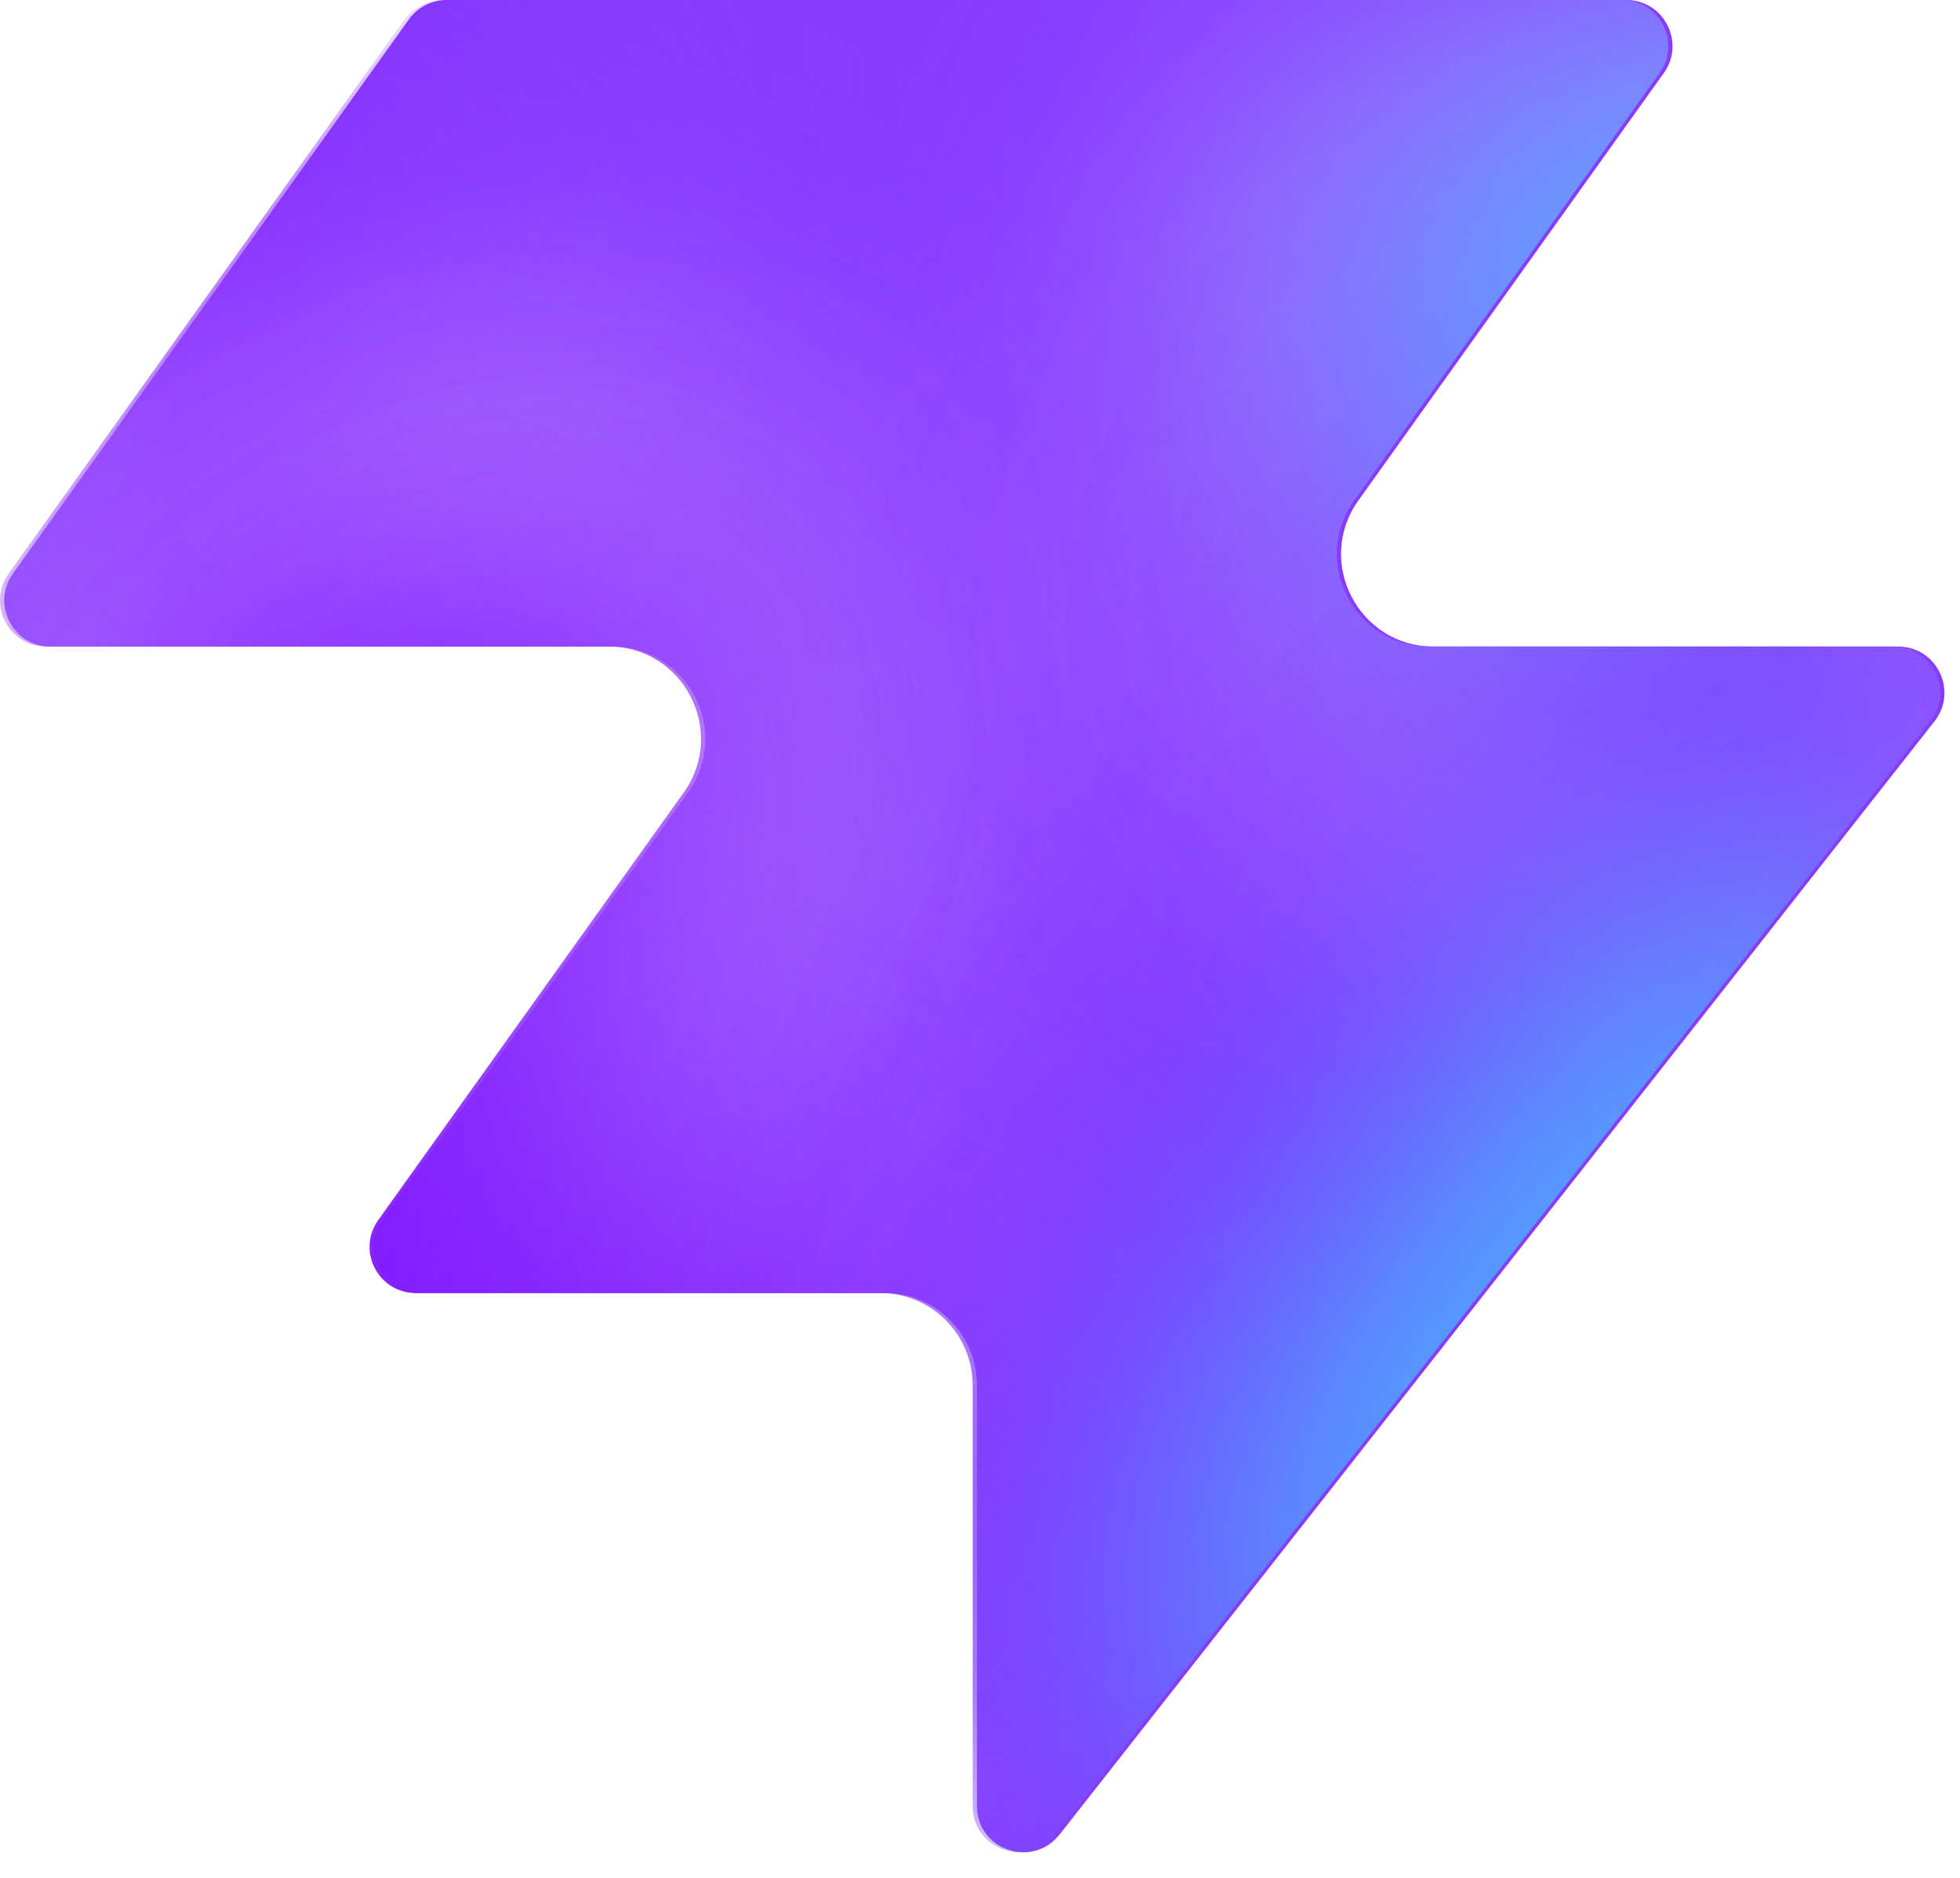
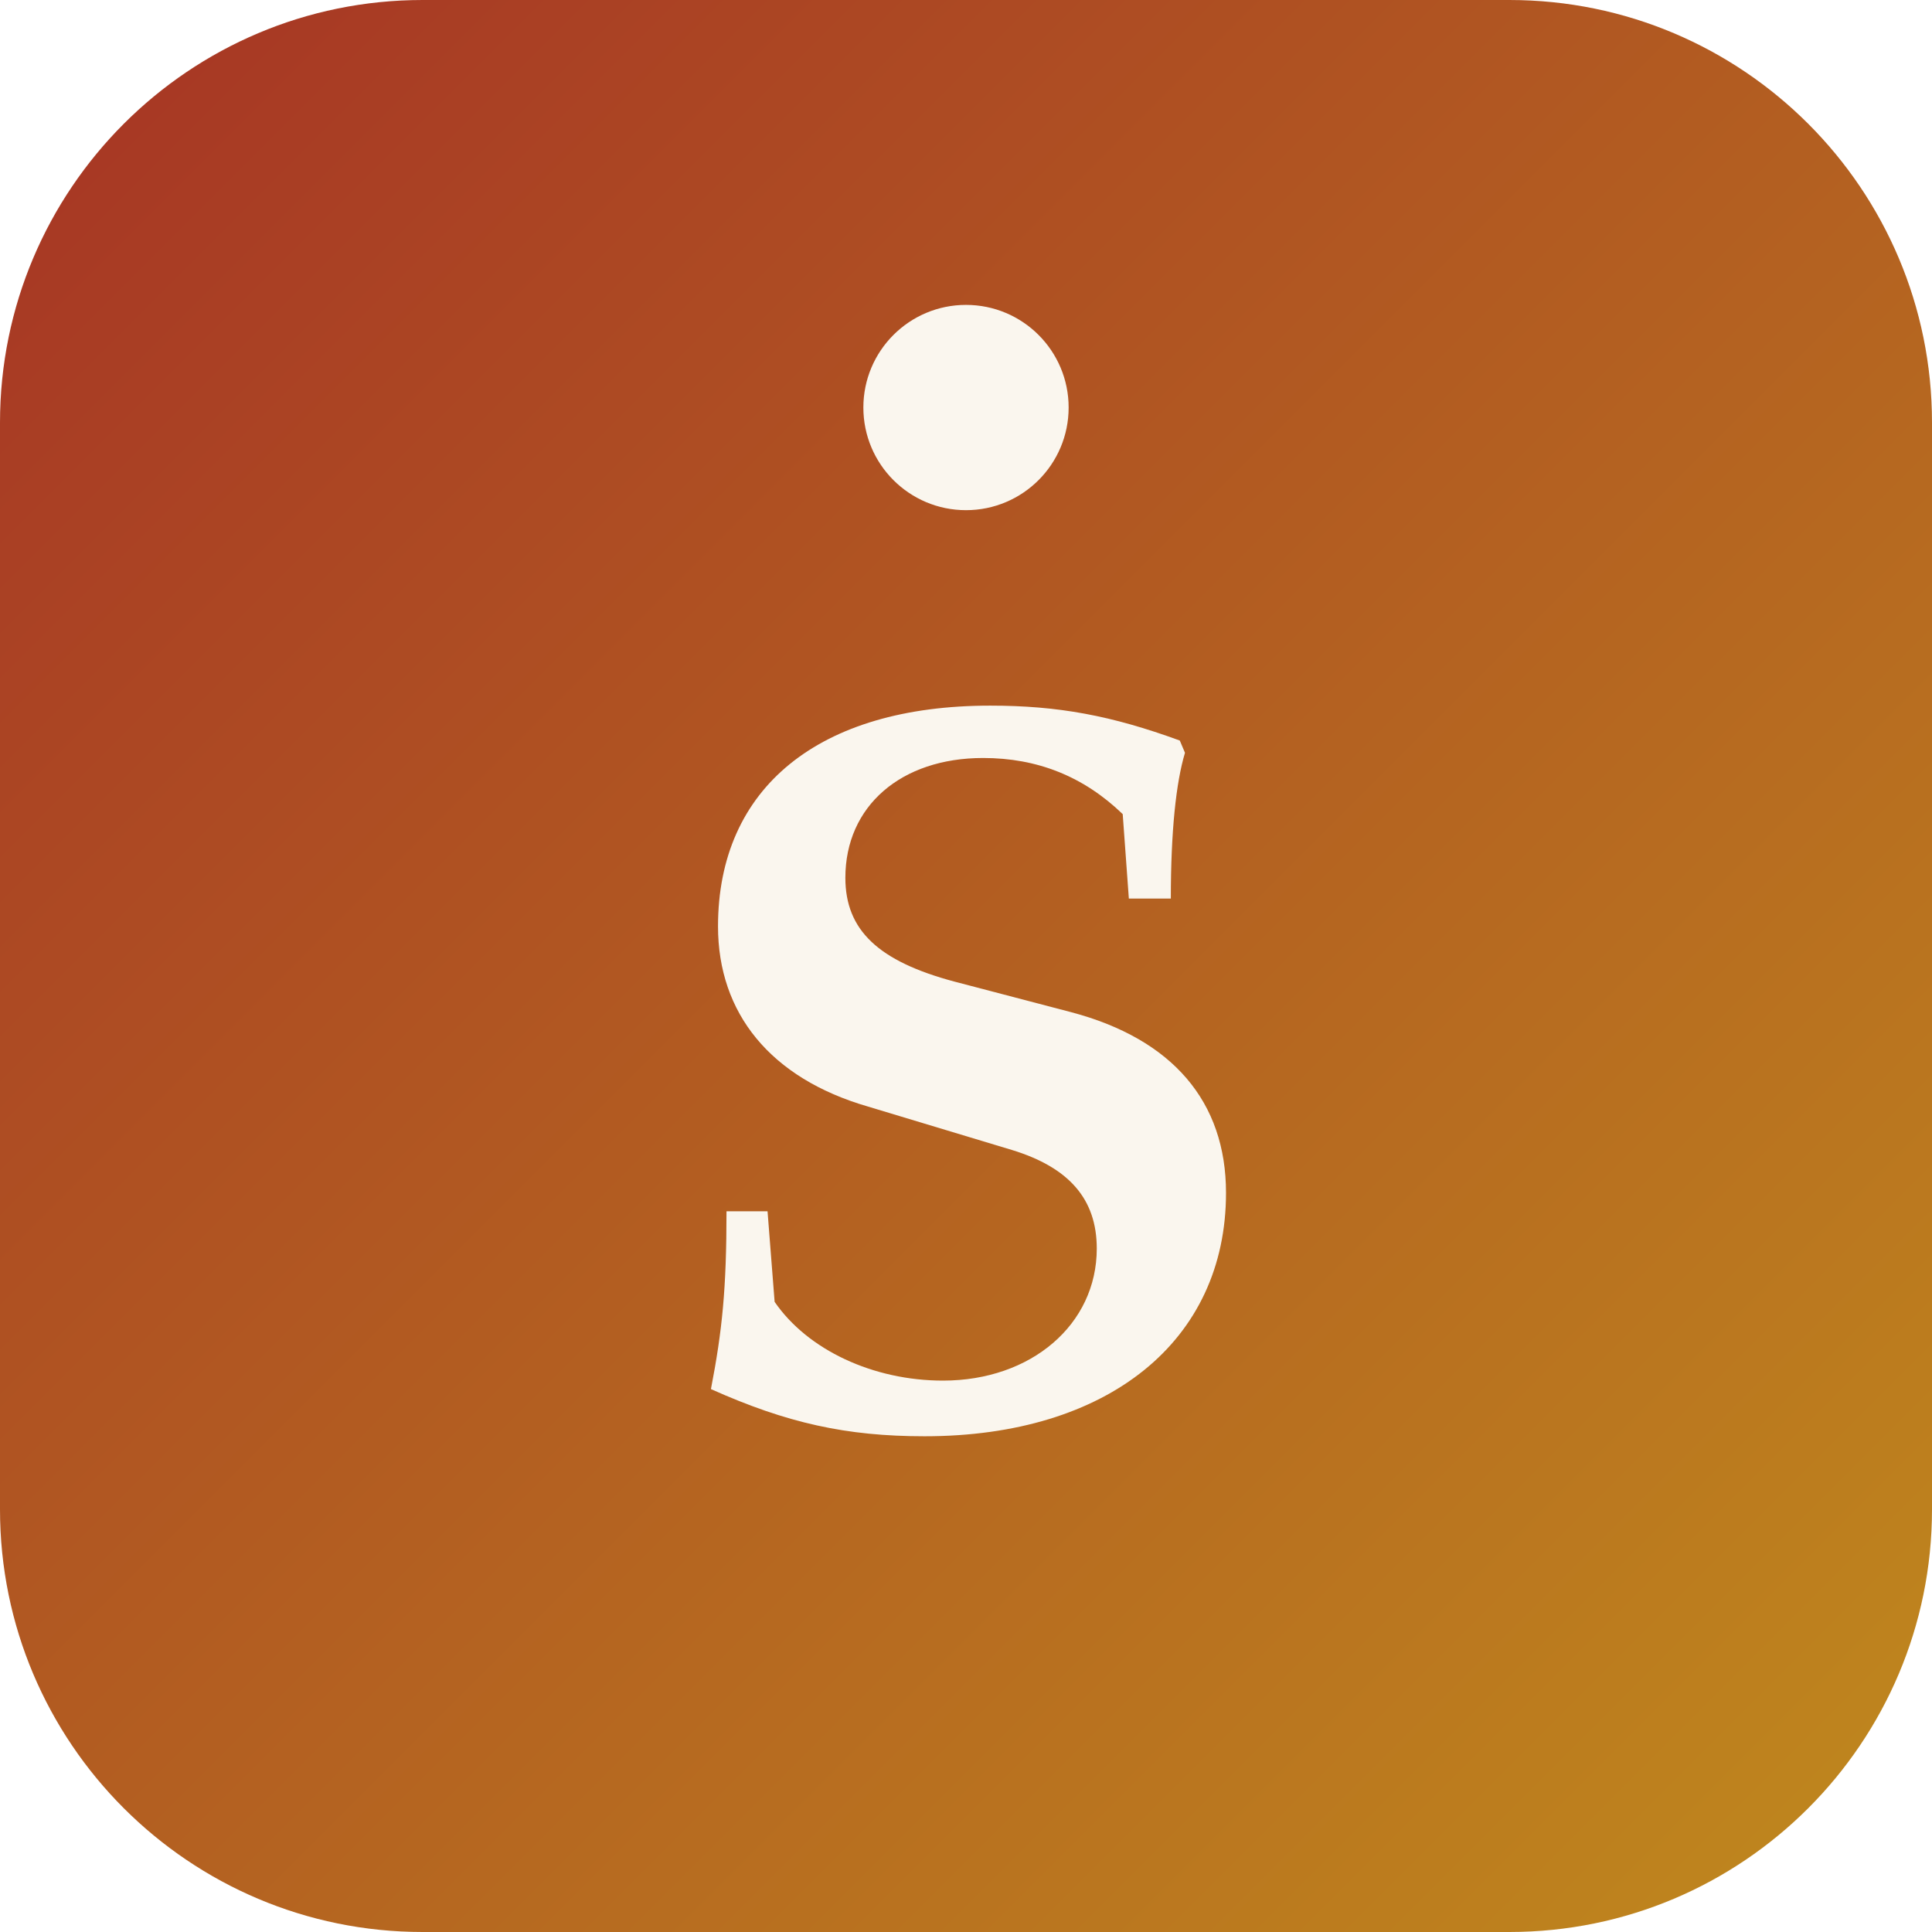
- <svg xmlns="http://www.w3.org/2000/svg" width="48" height="46" fill="none" viewBox="0 0 48 46">
-   <path fill="#863bff" d="M25.946 44.938c-.664.845-2.021.375-2.021-.698V33.937a2.26 2.26 0 0 0-2.262-2.262H10.287c-.92 0-1.456-1.04-.92-1.788l7.48-10.471c1.07-1.497 0-3.578-1.842-3.578H1.237c-.92 0-1.456-1.04-.92-1.788L10.013.474c.214-.297.556-.474.92-.474h28.894c.92 0 1.456 1.04.92 1.788l-7.48 10.471c-1.07 1.498 0 3.579 1.842 3.579h11.377c.943 0 1.473 1.088.89 1.83L25.947 44.94z" style="fill:#863bff;fill:color(display-p3 .525 .23 1);fill-opacity:1" />
-   <mask id="a" width="48" height="46" x="0" y="0" maskUnits="userSpaceOnUse" style="mask-type:alpha">
-     <path fill="#000" d="M25.842 44.938c-.664.844-2.021.375-2.021-.698V33.937a2.26 2.26 0 0 0-2.262-2.262H10.183c-.92 0-1.456-1.04-.92-1.788l7.48-10.471c1.07-1.498 0-3.579-1.842-3.579H1.133c-.92 0-1.456-1.04-.92-1.787L9.91.473c.214-.297.556-.474.92-.474h28.894c.92 0 1.456 1.04.92 1.788l-7.48 10.471c-1.07 1.498 0 3.578 1.842 3.578h11.377c.943 0 1.473 1.088.89 1.832L25.843 44.94z" style="fill:#000;fill-opacity:1" />
-   </mask>
-   <g mask="url(#a)">
-     <g filter="url(#b)">
-       <ellipse cx="5.508" cy="14.704" fill="#ede6ff" rx="5.508" ry="14.704" style="fill:#ede6ff;fill:color(display-p3 .927 .903 1);fill-opacity:1" transform="matrix(.00324 1 1 -.00324 -4.47 31.516)" />
-     </g>
-     <g filter="url(#c)">
-       <ellipse cx="10.399" cy="29.851" fill="#ede6ff" rx="10.399" ry="29.851" style="fill:#ede6ff;fill:color(display-p3 .927 .903 1);fill-opacity:1" transform="matrix(.00324 1 1 -.00324 -39.328 7.883)" />
-     </g>
-     <g filter="url(#d)">
-       <ellipse cx="5.508" cy="30.487" fill="#7e14ff" rx="5.508" ry="30.487" style="fill:#7e14ff;fill:color(display-p3 .492 .077 1);fill-opacity:1" transform="rotate(89.814 -25.913 -14.639)scale(1 -1)" />
-     </g>
-     <g filter="url(#e)">
-       <ellipse cx="5.508" cy="30.599" fill="#7e14ff" rx="5.508" ry="30.599" style="fill:#7e14ff;fill:color(display-p3 .492 .077 1);fill-opacity:1" transform="rotate(89.814 -32.644 -3.334)scale(1 -1)" />
-     </g>
-     <g filter="url(#f)">
-       <ellipse cx="5.508" cy="30.599" fill="#7e14ff" rx="5.508" ry="30.599" style="fill:#7e14ff;fill:color(display-p3 .492 .077 1);fill-opacity:1" transform="matrix(.00324 1 1 -.00324 -34.34 30.47)" />
-     </g>
-     <g filter="url(#g)">
-       <ellipse cx="14.072" cy="22.078" fill="#ede6ff" rx="14.072" ry="22.078" style="fill:#ede6ff;fill:color(display-p3 .927 .903 1);fill-opacity:1" transform="rotate(93.35 24.506 48.493)scale(-1 1)" />
-     </g>
-     <g filter="url(#h)">
-       <ellipse cx="3.47" cy="21.501" fill="#7e14ff" rx="3.47" ry="21.501" style="fill:#7e14ff;fill:color(display-p3 .492 .077 1);fill-opacity:1" transform="rotate(89.009 28.708 47.59)scale(-1 1)" />
-     </g>
-     <g filter="url(#i)">
-       <ellipse cx="3.47" cy="21.501" fill="#7e14ff" rx="3.47" ry="21.501" style="fill:#7e14ff;fill:color(display-p3 .492 .077 1);fill-opacity:1" transform="rotate(89.009 28.708 47.59)scale(-1 1)" />
-     </g>
-     <g filter="url(#j)">
-       <ellipse cx=".387" cy="8.972" fill="#7e14ff" rx="4.407" ry="29.108" style="fill:#7e14ff;fill:color(display-p3 .492 .077 1);fill-opacity:1" transform="rotate(39.51 .387 8.972)" />
-     </g>
-     <g filter="url(#k)">
-       <ellipse cx="47.523" cy="-6.092" fill="#7e14ff" rx="4.407" ry="29.108" style="fill:#7e14ff;fill:color(display-p3 .492 .077 1);fill-opacity:1" transform="rotate(37.892 47.523 -6.092)" />
-     </g>
-     <g filter="url(#l)">
-       <ellipse cx="41.412" cy="6.333" fill="#47bfff" rx="5.971" ry="9.665" style="fill:#47bfff;fill:color(display-p3 .28 .748 1);fill-opacity:1" transform="rotate(37.892 41.412 6.333)" />
-     </g>
-     <g filter="url(#m)">
-       <ellipse cx="-1.879" cy="38.332" fill="#7e14ff" rx="4.407" ry="29.108" style="fill:#7e14ff;fill:color(display-p3 .492 .077 1);fill-opacity:1" transform="rotate(37.892 -1.88 38.332)" />
-     </g>
-     <g filter="url(#n)">
-       <ellipse cx="-1.879" cy="38.332" fill="#7e14ff" rx="4.407" ry="29.108" style="fill:#7e14ff;fill:color(display-p3 .492 .077 1);fill-opacity:1" transform="rotate(37.892 -1.88 38.332)" />
-     </g>
-     <g filter="url(#o)">
-       <ellipse cx="35.651" cy="29.907" fill="#7e14ff" rx="4.407" ry="29.108" style="fill:#7e14ff;fill:color(display-p3 .492 .077 1);fill-opacity:1" transform="rotate(37.892 35.651 29.907)" />
-     </g>
-     <g filter="url(#p)">
-       <ellipse cx="38.418" cy="32.4" fill="#47bfff" rx="5.971" ry="15.297" style="fill:#47bfff;fill:color(display-p3 .28 .748 1);fill-opacity:1" transform="rotate(37.892 38.418 32.4)" />
-     </g>
-   </g>
+ <svg xmlns="http://www.w3.org/2000/svg" width="64" height="64" viewBox="0 0 64 64">
  <defs>
-     <filter id="b" width="60.045" height="41.654" x="-19.77" y="16.149" color-interpolation-filters="sRGB" filterUnits="userSpaceOnUse">
-       <feFlood flood-opacity="0" result="BackgroundImageFix" />
-       <feBlend in="SourceGraphic" in2="BackgroundImageFix" result="shape" />
-       <feGaussianBlur result="effect1_foregroundBlur_2002_17158" stdDeviation="7.659" />
-     </filter>
-     <filter id="c" width="90.34" height="51.437" x="-54.613" y="-7.533" color-interpolation-filters="sRGB" filterUnits="userSpaceOnUse">
-       <feFlood flood-opacity="0" result="BackgroundImageFix" />
-       <feBlend in="SourceGraphic" in2="BackgroundImageFix" result="shape" />
-       <feGaussianBlur result="effect1_foregroundBlur_2002_17158" stdDeviation="7.659" />
-     </filter>
-     <filter id="d" width="79.355" height="29.4" x="-49.64" y="2.03" color-interpolation-filters="sRGB" filterUnits="userSpaceOnUse">
-       <feFlood flood-opacity="0" result="BackgroundImageFix" />
-       <feBlend in="SourceGraphic" in2="BackgroundImageFix" result="shape" />
-       <feGaussianBlur result="effect1_foregroundBlur_2002_17158" stdDeviation="4.596" />
-     </filter>
-     <filter id="e" width="79.579" height="29.4" x="-45.045" y="20.029" color-interpolation-filters="sRGB" filterUnits="userSpaceOnUse">
-       <feFlood flood-opacity="0" result="BackgroundImageFix" />
-       <feBlend in="SourceGraphic" in2="BackgroundImageFix" result="shape" />
-       <feGaussianBlur result="effect1_foregroundBlur_2002_17158" stdDeviation="4.596" />
-     </filter>
-     <filter id="f" width="79.579" height="29.4" x="-43.513" y="21.178" color-interpolation-filters="sRGB" filterUnits="userSpaceOnUse">
-       <feFlood flood-opacity="0" result="BackgroundImageFix" />
-       <feBlend in="SourceGraphic" in2="BackgroundImageFix" result="shape" />
-       <feGaussianBlur result="effect1_foregroundBlur_2002_17158" stdDeviation="4.596" />
-     </filter>
-     <filter id="g" width="74.749" height="58.852" x="15.756" y="-17.901" color-interpolation-filters="sRGB" filterUnits="userSpaceOnUse">
-       <feFlood flood-opacity="0" result="BackgroundImageFix" />
-       <feBlend in="SourceGraphic" in2="BackgroundImageFix" result="shape" />
-       <feGaussianBlur result="effect1_foregroundBlur_2002_17158" stdDeviation="7.659" />
-     </filter>
-     <filter id="h" width="61.377" height="25.362" x="23.548" y="2.284" color-interpolation-filters="sRGB" filterUnits="userSpaceOnUse">
-       <feFlood flood-opacity="0" result="BackgroundImageFix" />
-       <feBlend in="SourceGraphic" in2="BackgroundImageFix" result="shape" />
-       <feGaussianBlur result="effect1_foregroundBlur_2002_17158" stdDeviation="4.596" />
-     </filter>
-     <filter id="i" width="61.377" height="25.362" x="23.548" y="2.284" color-interpolation-filters="sRGB" filterUnits="userSpaceOnUse">
-       <feFlood flood-opacity="0" result="BackgroundImageFix" />
-       <feBlend in="SourceGraphic" in2="BackgroundImageFix" result="shape" />
-       <feGaussianBlur result="effect1_foregroundBlur_2002_17158" stdDeviation="4.596" />
-     </filter>
-     <filter id="j" width="56.045" height="63.649" x="-27.636" y="-22.853" color-interpolation-filters="sRGB" filterUnits="userSpaceOnUse">
-       <feFlood flood-opacity="0" result="BackgroundImageFix" />
-       <feBlend in="SourceGraphic" in2="BackgroundImageFix" result="shape" />
-       <feGaussianBlur result="effect1_foregroundBlur_2002_17158" stdDeviation="4.596" />
-     </filter>
-     <filter id="k" width="54.814" height="64.646" x="20.116" y="-38.415" color-interpolation-filters="sRGB" filterUnits="userSpaceOnUse">
-       <feFlood flood-opacity="0" result="BackgroundImageFix" />
-       <feBlend in="SourceGraphic" in2="BackgroundImageFix" result="shape" />
-       <feGaussianBlur result="effect1_foregroundBlur_2002_17158" stdDeviation="4.596" />
-     </filter>
-     <filter id="l" width="33.541" height="35.313" x="24.641" y="-11.323" color-interpolation-filters="sRGB" filterUnits="userSpaceOnUse">
-       <feFlood flood-opacity="0" result="BackgroundImageFix" />
-       <feBlend in="SourceGraphic" in2="BackgroundImageFix" result="shape" />
-       <feGaussianBlur result="effect1_foregroundBlur_2002_17158" stdDeviation="4.596" />
-     </filter>
-     <filter id="m" width="54.814" height="64.646" x="-29.286" y="6.009" color-interpolation-filters="sRGB" filterUnits="userSpaceOnUse">
-       <feFlood flood-opacity="0" result="BackgroundImageFix" />
-       <feBlend in="SourceGraphic" in2="BackgroundImageFix" result="shape" />
-       <feGaussianBlur result="effect1_foregroundBlur_2002_17158" stdDeviation="4.596" />
-     </filter>
-     <filter id="n" width="54.814" height="64.646" x="-29.286" y="6.009" color-interpolation-filters="sRGB" filterUnits="userSpaceOnUse">
-       <feFlood flood-opacity="0" result="BackgroundImageFix" />
-       <feBlend in="SourceGraphic" in2="BackgroundImageFix" result="shape" />
-       <feGaussianBlur result="effect1_foregroundBlur_2002_17158" stdDeviation="4.596" />
-     </filter>
-     <filter id="o" width="54.814" height="64.646" x="8.244" y="-2.416" color-interpolation-filters="sRGB" filterUnits="userSpaceOnUse">
-       <feFlood flood-opacity="0" result="BackgroundImageFix" />
-       <feBlend in="SourceGraphic" in2="BackgroundImageFix" result="shape" />
-       <feGaussianBlur result="effect1_foregroundBlur_2002_17158" stdDeviation="4.596" />
-     </filter>
-     <filter id="p" width="39.409" height="43.623" x="18.713" y="10.588" color-interpolation-filters="sRGB" filterUnits="userSpaceOnUse">
-       <feFlood flood-opacity="0" result="BackgroundImageFix" />
-       <feBlend in="SourceGraphic" in2="BackgroundImageFix" result="shape" />
-       <feGaussianBlur result="effect1_foregroundBlur_2002_17158" stdDeviation="4.596" />
-     </filter>
+     <linearGradient id="g" x1="0" y1="0" x2="1" y2="1">
+       <stop offset="0" stop-color="#a63325" />
+       <stop offset="1" stop-color="#c08a1d" />
+     </linearGradient>
  </defs>
+   <rect width="64" height="64" rx="14" fill="url(#g)" />
+   <circle cx="32" cy="13.5" r="3.4" fill="#faf6ee" />
+   <text x="32" y="47" text-anchor="middle" font-family="Iowan Old Style, Palatino, Georgia, serif" font-size="34" font-weight="700" fill="#faf6ee">S</text>
</svg>
